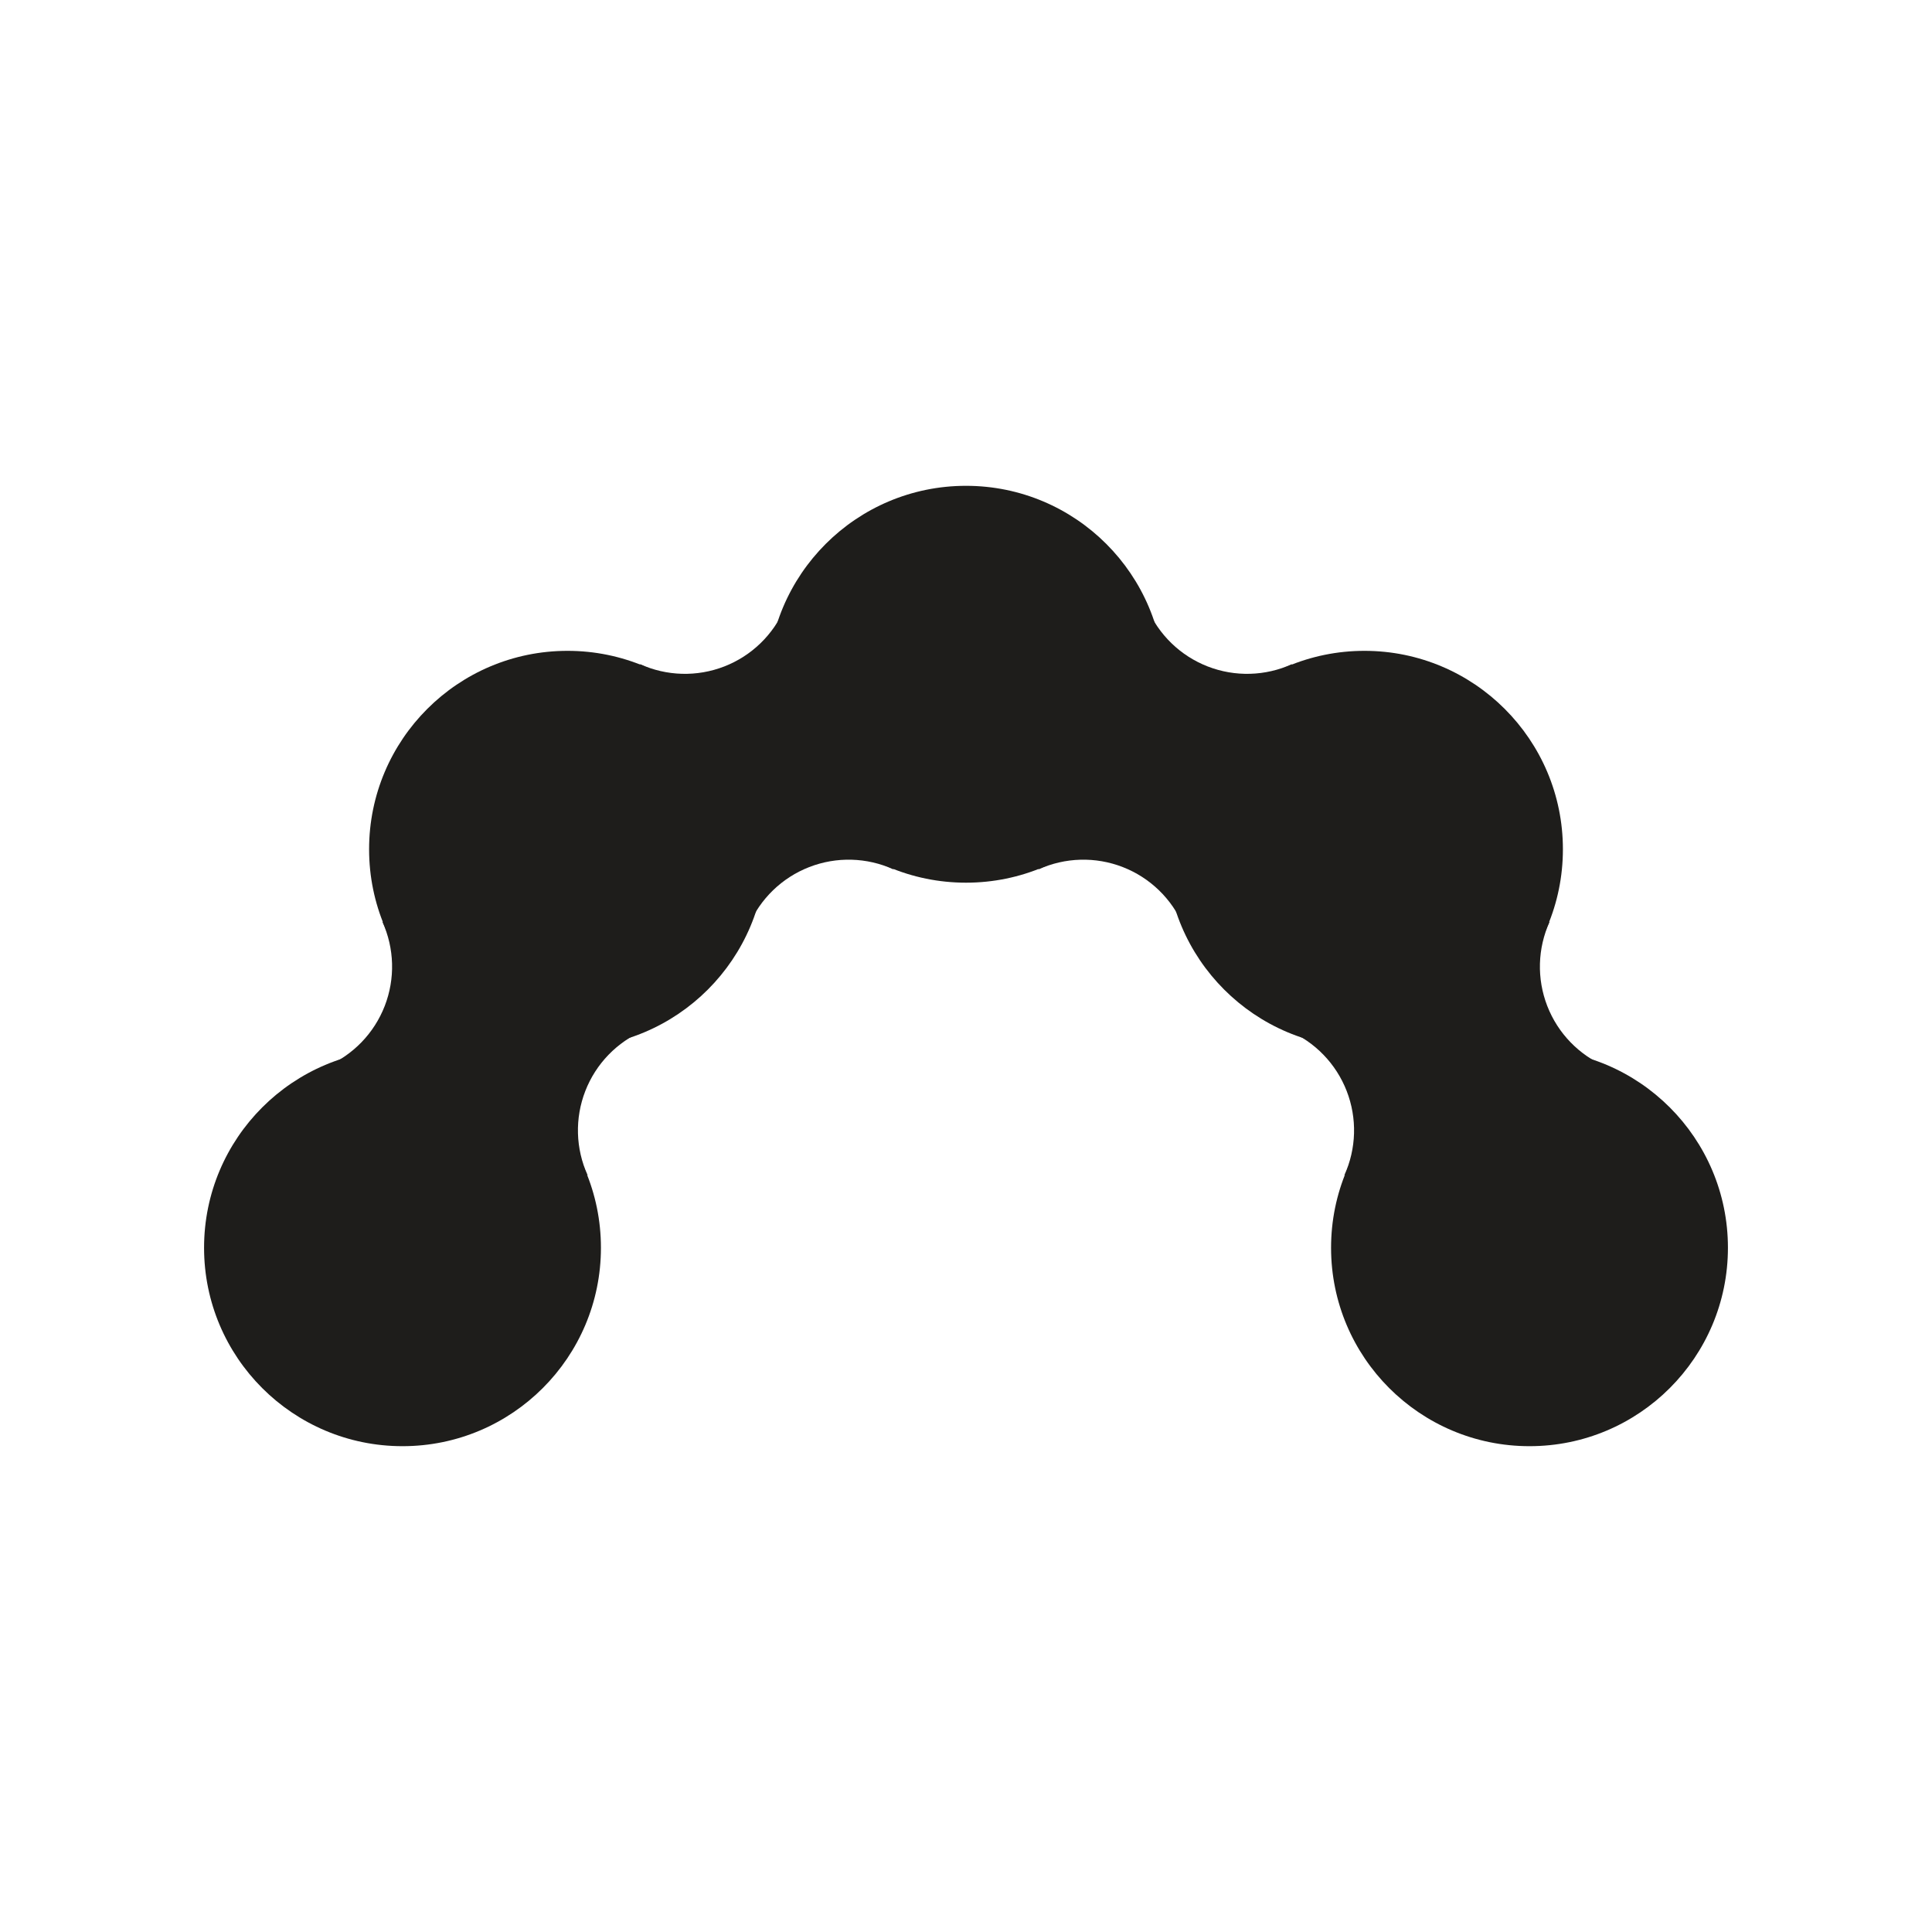
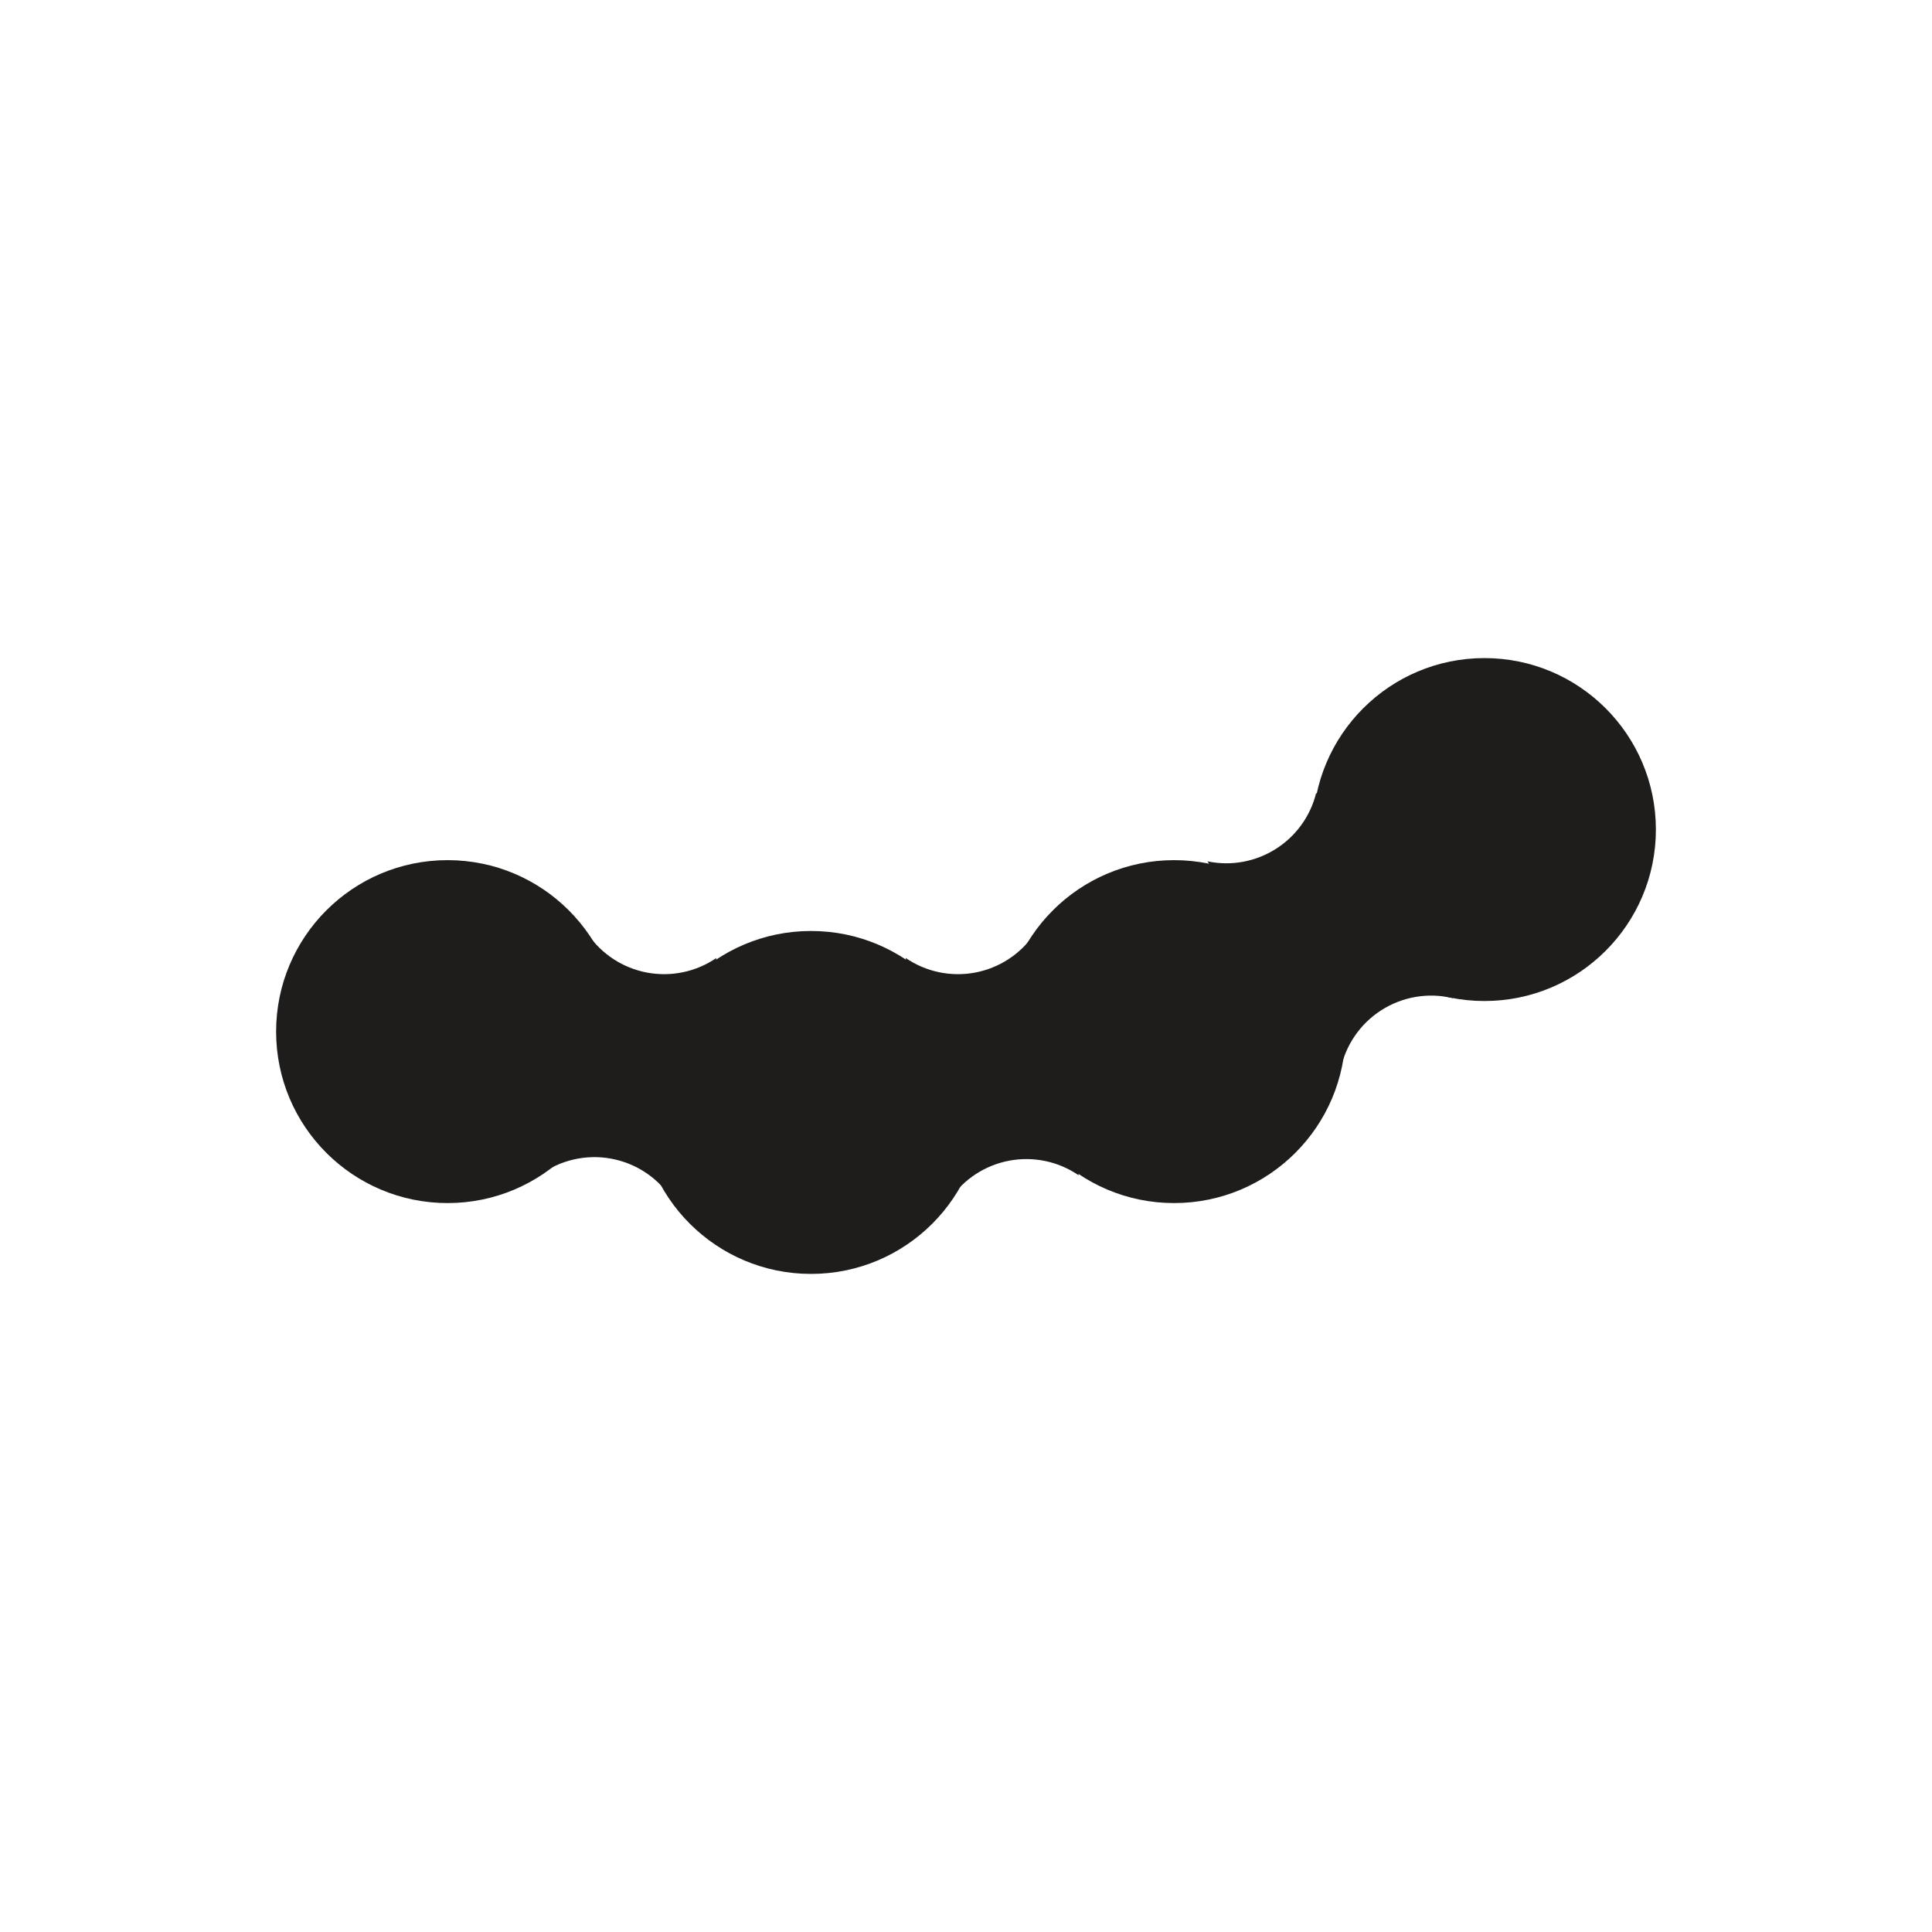
<svg xmlns="http://www.w3.org/2000/svg" width="48" height="48" viewBox="0 0 48 48">
  <g fill="#1e1d1b">
-     <circle cx="10.0" cy="31.0" r="4.93" />
-     <circle cx="14.1" cy="21.1" r="4.93" />
-     <circle cx="24.0" cy="17.0" r="4.93" />
-     <circle cx="33.9" cy="21.1" r="4.93" />
-     <circle cx="38.0" cy="31.0" r="4.93" />
-     <path d="M14.6 29.2A2.7 2.7 0 0 1 16.0 25.6L9.5 22.9A2.7 2.7 0 0 1 8.1 26.5Z" />
-     <path d="M18.6 23.0A2.7 2.7 0 0 1 22.2 21.6L19.5 15.1A2.7 2.7 0 0 1 15.9 16.5Z" />
-     <path d="M25.8 21.6A2.7 2.7 0 0 1 29.4 23.0L32.1 16.5A2.7 2.7 0 0 1 28.5 15.1Z" />
-     <path d="M32.0 25.6A2.7 2.7 0 0 1 33.4 29.2L39.9 26.5A2.7 2.7 0 0 1 38.5 22.9Z" />
+     <circle cx="11.12" cy="25.63" r="4.26" />
+     <circle cx="20.15" cy="27.39" r="4.26" />
+     <circle cx="29.17" cy="25.63" r="4.26" />
+     <circle cx="36.88" cy="20.61" r="4.26" />
+     <path d="M13.4 29.2A2.3 2.3 0 0 1 16.7 29.8L17.8 23.8A2.3 2.3 0 0 1 14.6 23.2Z" />
+     <path d="M23.6 29.8A2.3 2.3 0 0 1 26.8 29.2L25.7 23.2A2.3 2.3 0 0 1 22.5 23.8Z" />
+     <path d="M33.3 26.6A2.3 2.3 0 0 1 36.1 24.8L32.7 19.7A2.3 2.3 0 0 1 30.0 21.4Z" />
  </g>
</svg>
